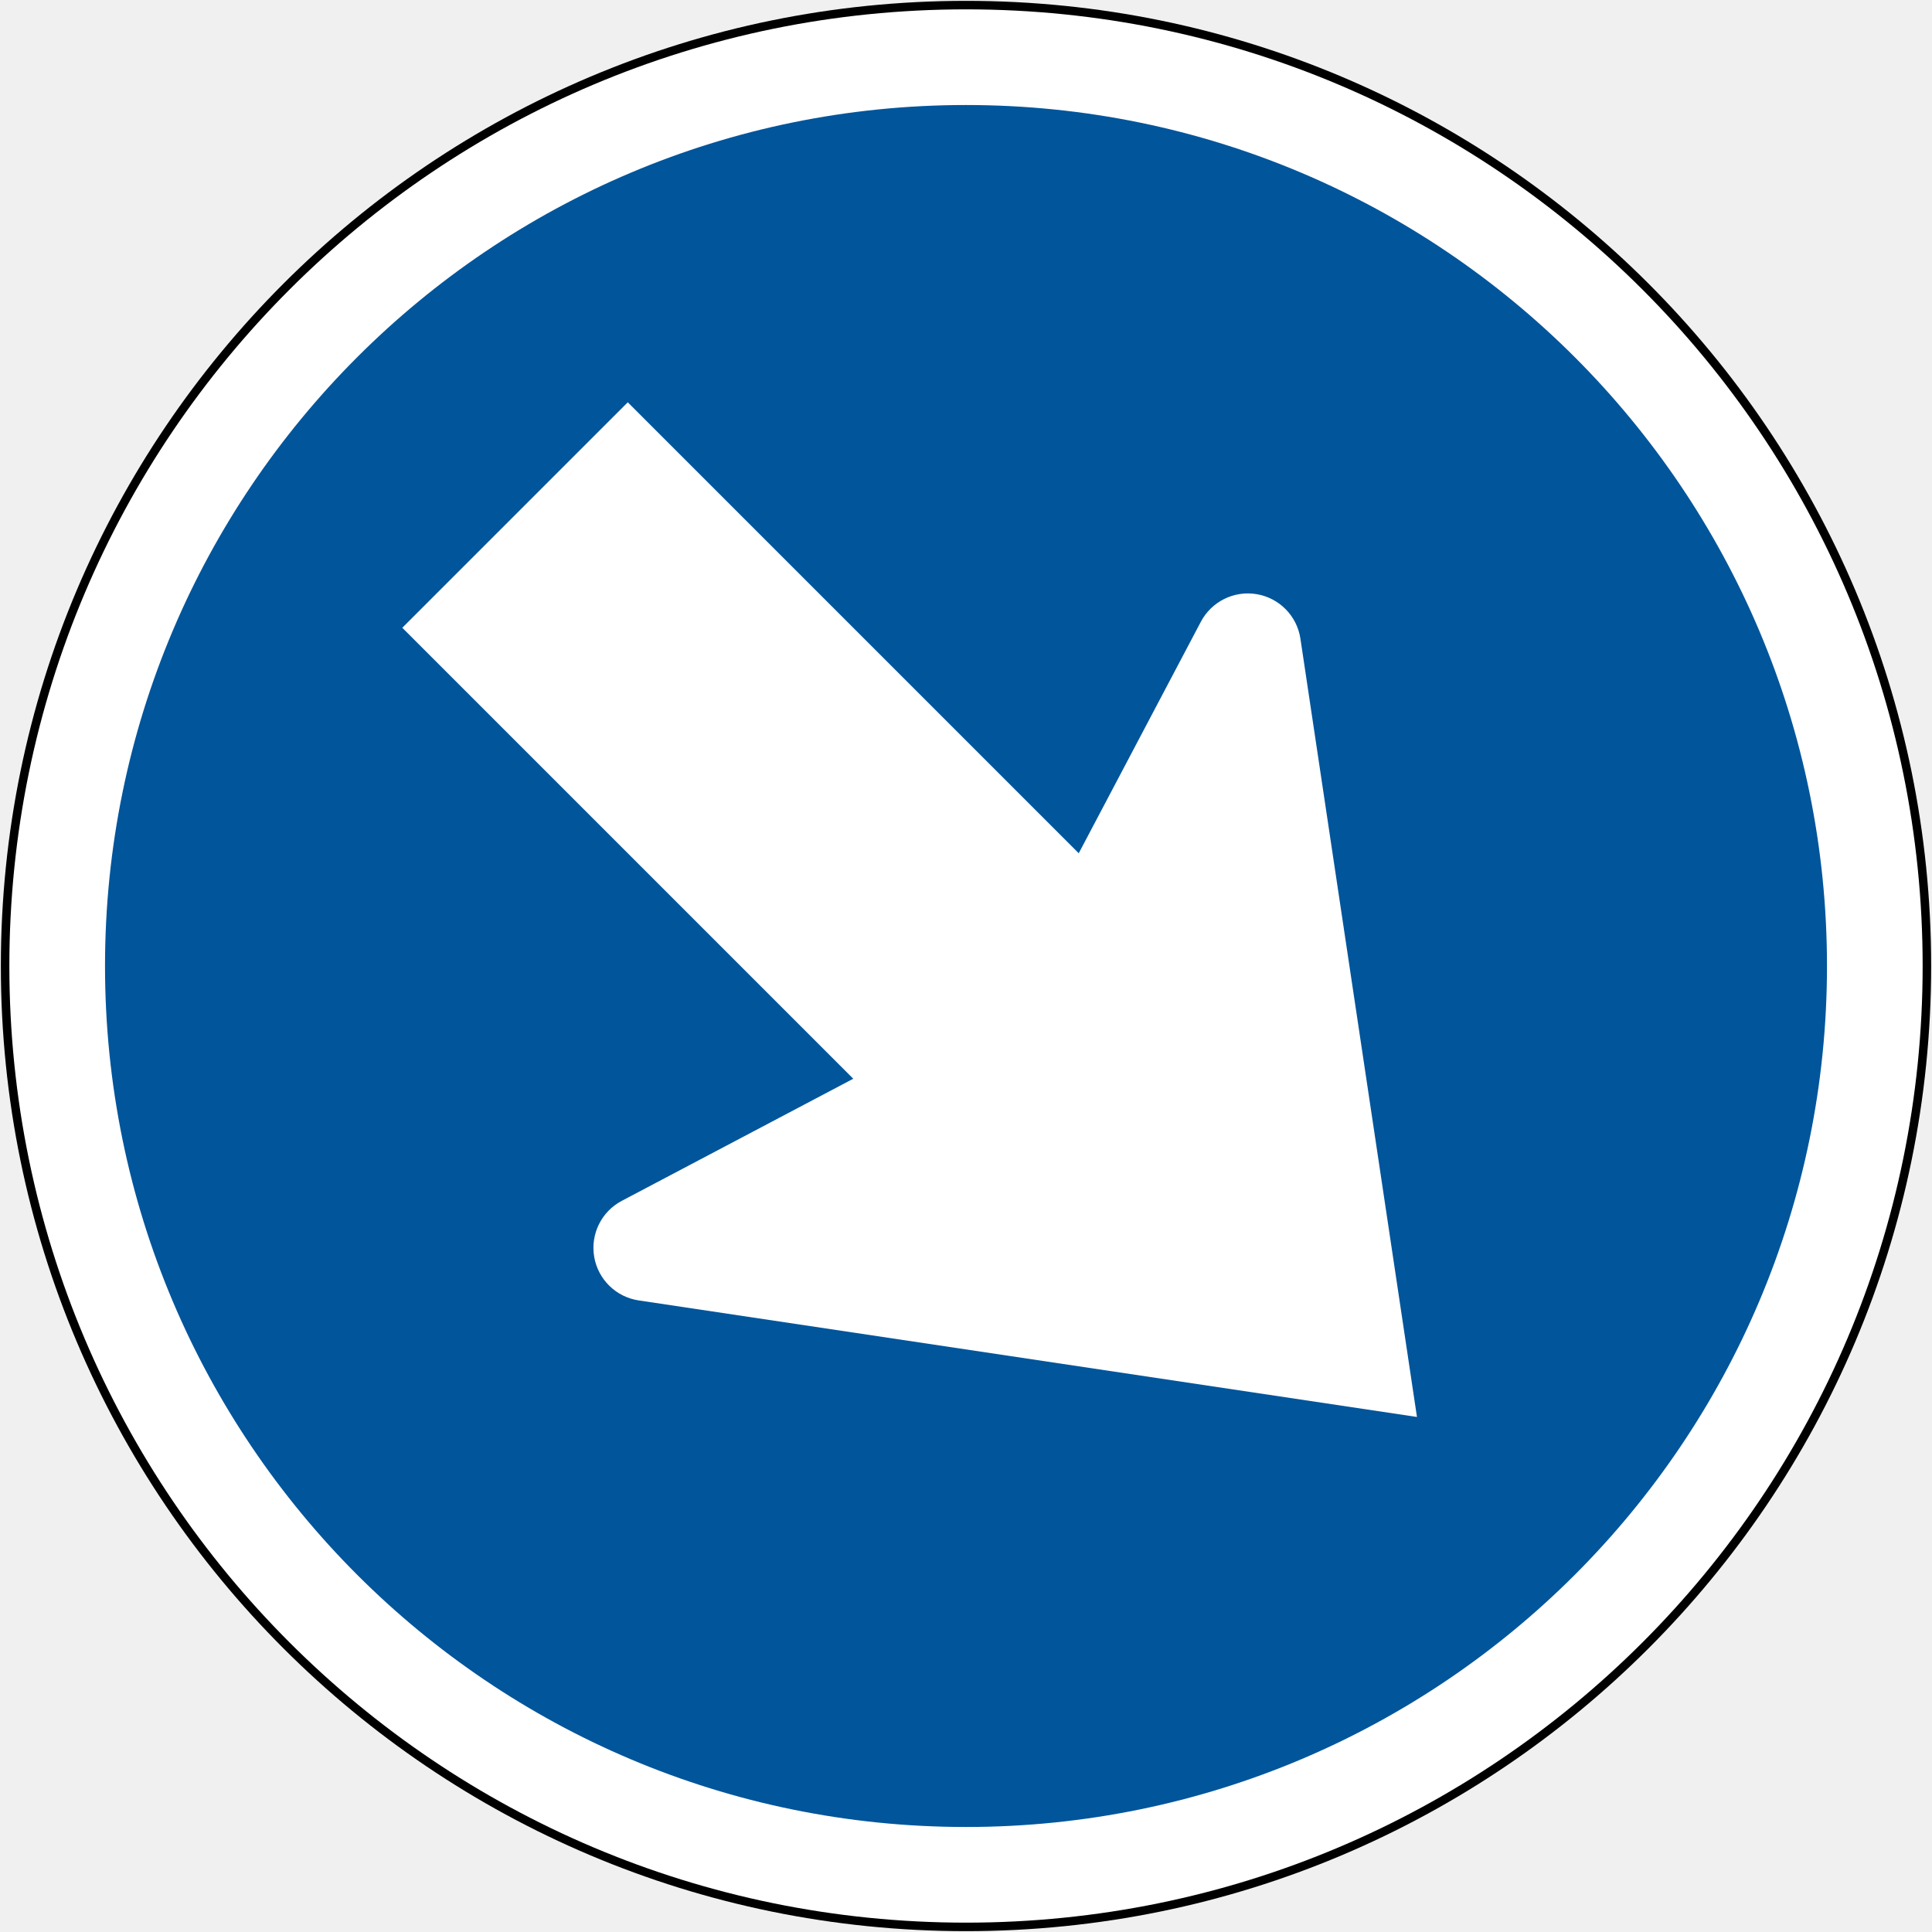
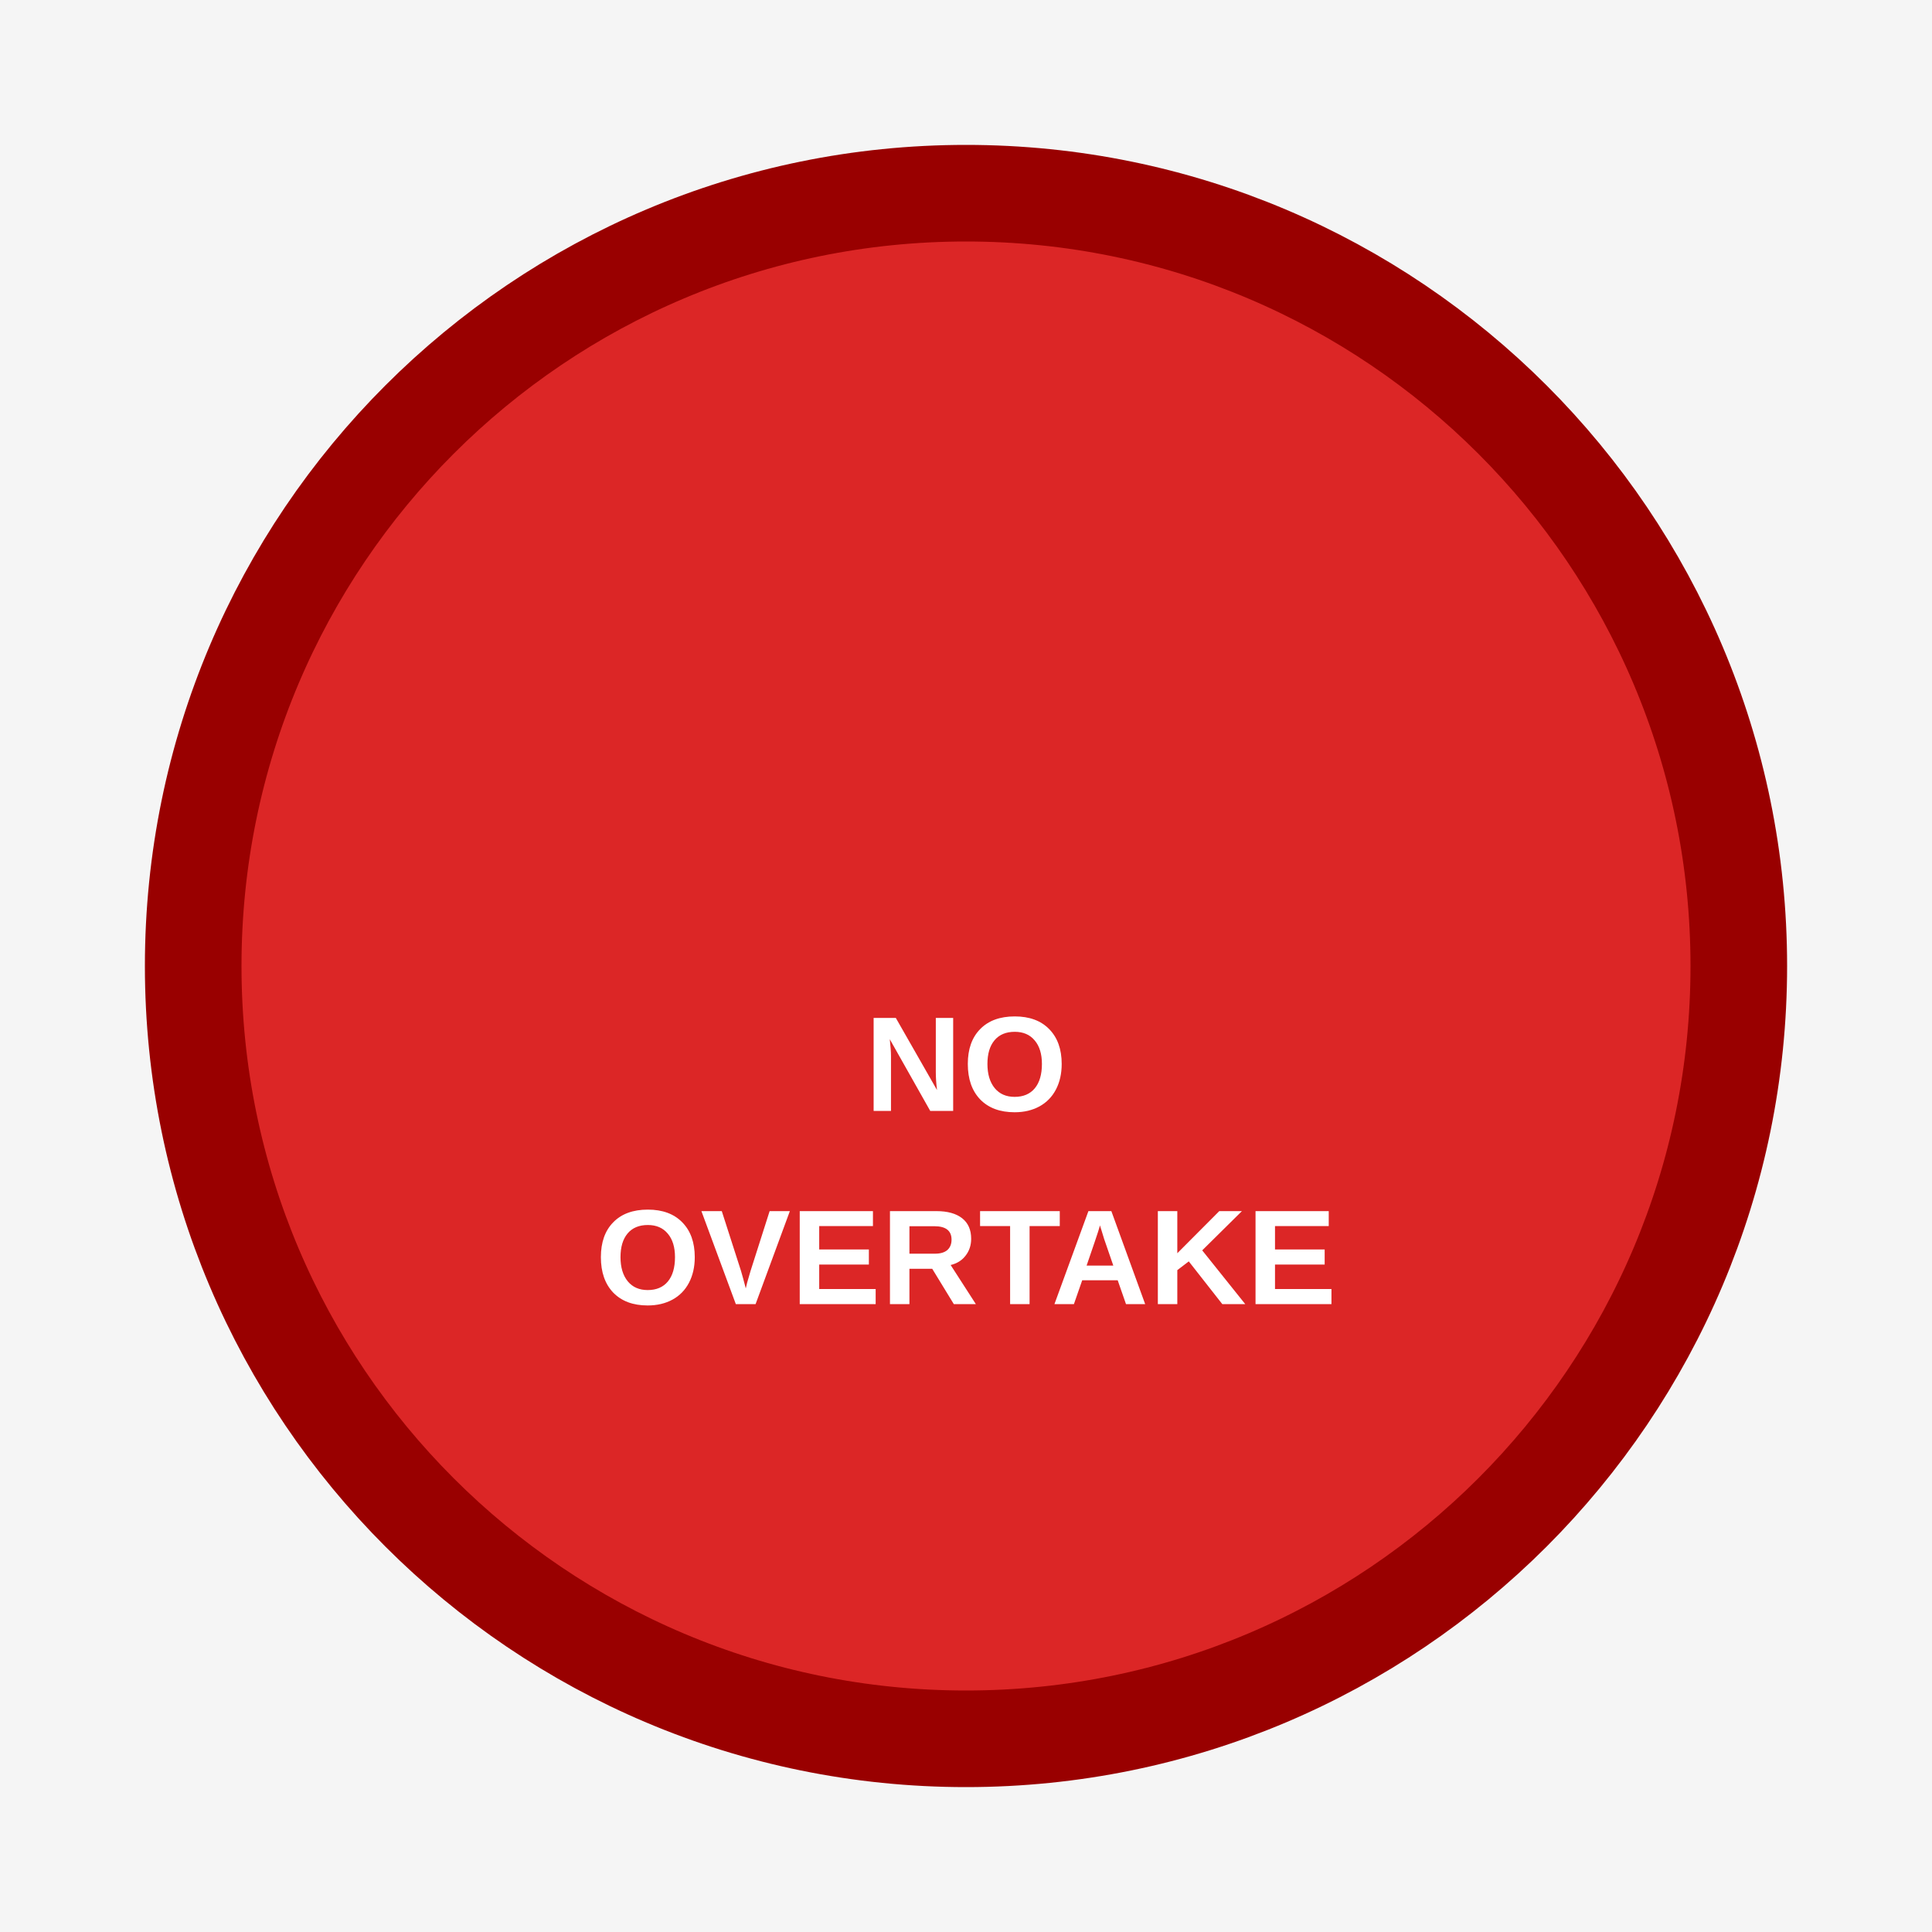
- <svg xmlns="http://www.w3.org/2000/svg" width="908.8" height="908.8" viewBox="0 0 908.8 908.8" id="svg2" version="1.1">
-   <defs id="defs4" />
-   <g id="layer1" transform="translate(0,-143.5621)">
-     <circle style="fill:#000000;fill-opacity:1;stroke:none;stroke-width:12;stroke-miterlimit:2.613;stroke-dasharray:none;stroke-opacity:1" id="path4136" cx="454.4" cy="597.962" r="454" />
-     <circle r="450" cy="597.962" cx="454.4" id="circle4138" style="fill:#ffffff;fill-opacity:1;stroke:none;stroke-width:12;stroke-miterlimit:2.613;stroke-dasharray:none;stroke-opacity:1" />
-     <circle style="fill:#00559b;fill-opacity:1;stroke:none;stroke-width:12;stroke-miterlimit:2.613;stroke-dasharray:none;stroke-opacity:1" id="circle4140" cx="454.4" cy="597.962" r="405" />
-     <flowRoot xml:space="preserve" id="flowRoot4142" style="font-style:normal;font-weight:normal;font-size:40px;line-height:125%;font-family:sans-serif;letter-spacing:0px;word-spacing:0px;fill:#000000;fill-opacity:1;stroke:none;stroke-width:1px;stroke-linecap:butt;stroke-linejoin:miter;stroke-opacity:1">
-       <flowRegion id="flowRegion4144">
-         <rect id="rect4146" width="159.604" height="284.863" x="-395.98" y="193.733" />
-       </flowRegion>
-       <flowPara id="flowPara4148" />
-     </flowRoot>
-     <g style="font-style:normal;font-variant:normal;font-weight:normal;font-stretch:normal;font-size:276.383px;line-height:125%;font-family:'DIN 1451 Mittelschrift';-inkscape-font-specification:'DIN 1451 Mittelschrift';letter-spacing:0px;word-spacing:0px;fill:#000000;fill-opacity:1;stroke:none;stroke-width:5;stroke-linecap:butt;stroke-linejoin:miter;stroke-miterlimit:4;stroke-dasharray:none;stroke-opacity:1" id="text4170" />
-     <g style="font-style:normal;font-variant:normal;font-weight:normal;font-stretch:normal;font-size:594.224px;line-height:125%;font-family:'DIN 1451 Mittelschrift';-inkscape-font-specification:'DIN 1451 Mittelschrift';letter-spacing:0px;word-spacing:0px;fill:#000000;fill-opacity:1;stroke:#000000;stroke-width:10;stroke-linecap:butt;stroke-linejoin:miter;stroke-miterlimit:4;stroke-dasharray:none;stroke-opacity:1" id="text5413" transform="translate(-9.999996,0)" />
-     <path id="path4164" d="m 611.709,443.992 c -1.605,-10.685 -9.892,-19.129 -20.545,-20.936 -10.652,-1.806 -21.26,3.434 -26.298,12.992 L 507.433,544.929 295.301,332.797 189.235,438.863 401.367,650.995 292.484,708.429 c -9.557,5.039 -14.796,15.646 -12.989,26.298 1.807,10.652 10.251,18.938 20.935,20.544 l 366.103,54.823 z" style="color:#000000;font-style:normal;font-variant:normal;font-weight:normal;font-stretch:normal;font-size:medium;line-height:normal;font-family:sans-serif;text-indent:0;text-align:start;text-decoration:none;text-decoration-line:none;text-decoration-style:solid;text-decoration-color:#000000;letter-spacing:normal;word-spacing:normal;text-transform:none;direction:ltr;block-progression:tb;writing-mode:lr-tb;baseline-shift:baseline;text-anchor:start;white-space:normal;clip-rule:nonzero;display:inline;overflow:visible;visibility:visible;opacity:1;isolation:auto;mix-blend-mode:normal;color-interpolation:sRGB;color-interpolation-filters:linearRGB;solid-color:#000000;solid-opacity:1;fill:#ffffff;fill-opacity:1;fill-rule:nonzero;stroke:none;stroke-width:50;stroke-linecap:butt;stroke-linejoin:round;stroke-miterlimit:4;stroke-dasharray:none;stroke-dashoffset:0;stroke-opacity:1;color-rendering:auto;image-rendering:auto;shape-rendering:auto;text-rendering:auto;enable-background:accumulate" />
-   </g>
+ <svg xmlns="http://www.w3.org/2000/svg" viewBox="0 0 200 200" width="100%" height="100%">
+   <rect width="200" height="200" fill="#f5f5f5" />
+   <circle cx="100" cy="100" r="80" fill="#dc2626" stroke="#990000" stroke-width="10" />
+   <text x="100" y="115" text-anchor="middle" font-family="Arial" font-weight="bold" font-size="14" fill="#ffffff">NO</text>
+   <text x="100" y="135" text-anchor="middle" font-family="Arial" font-weight="bold" font-size="14" fill="#ffffff">OVERTAKE</text>
</svg>
